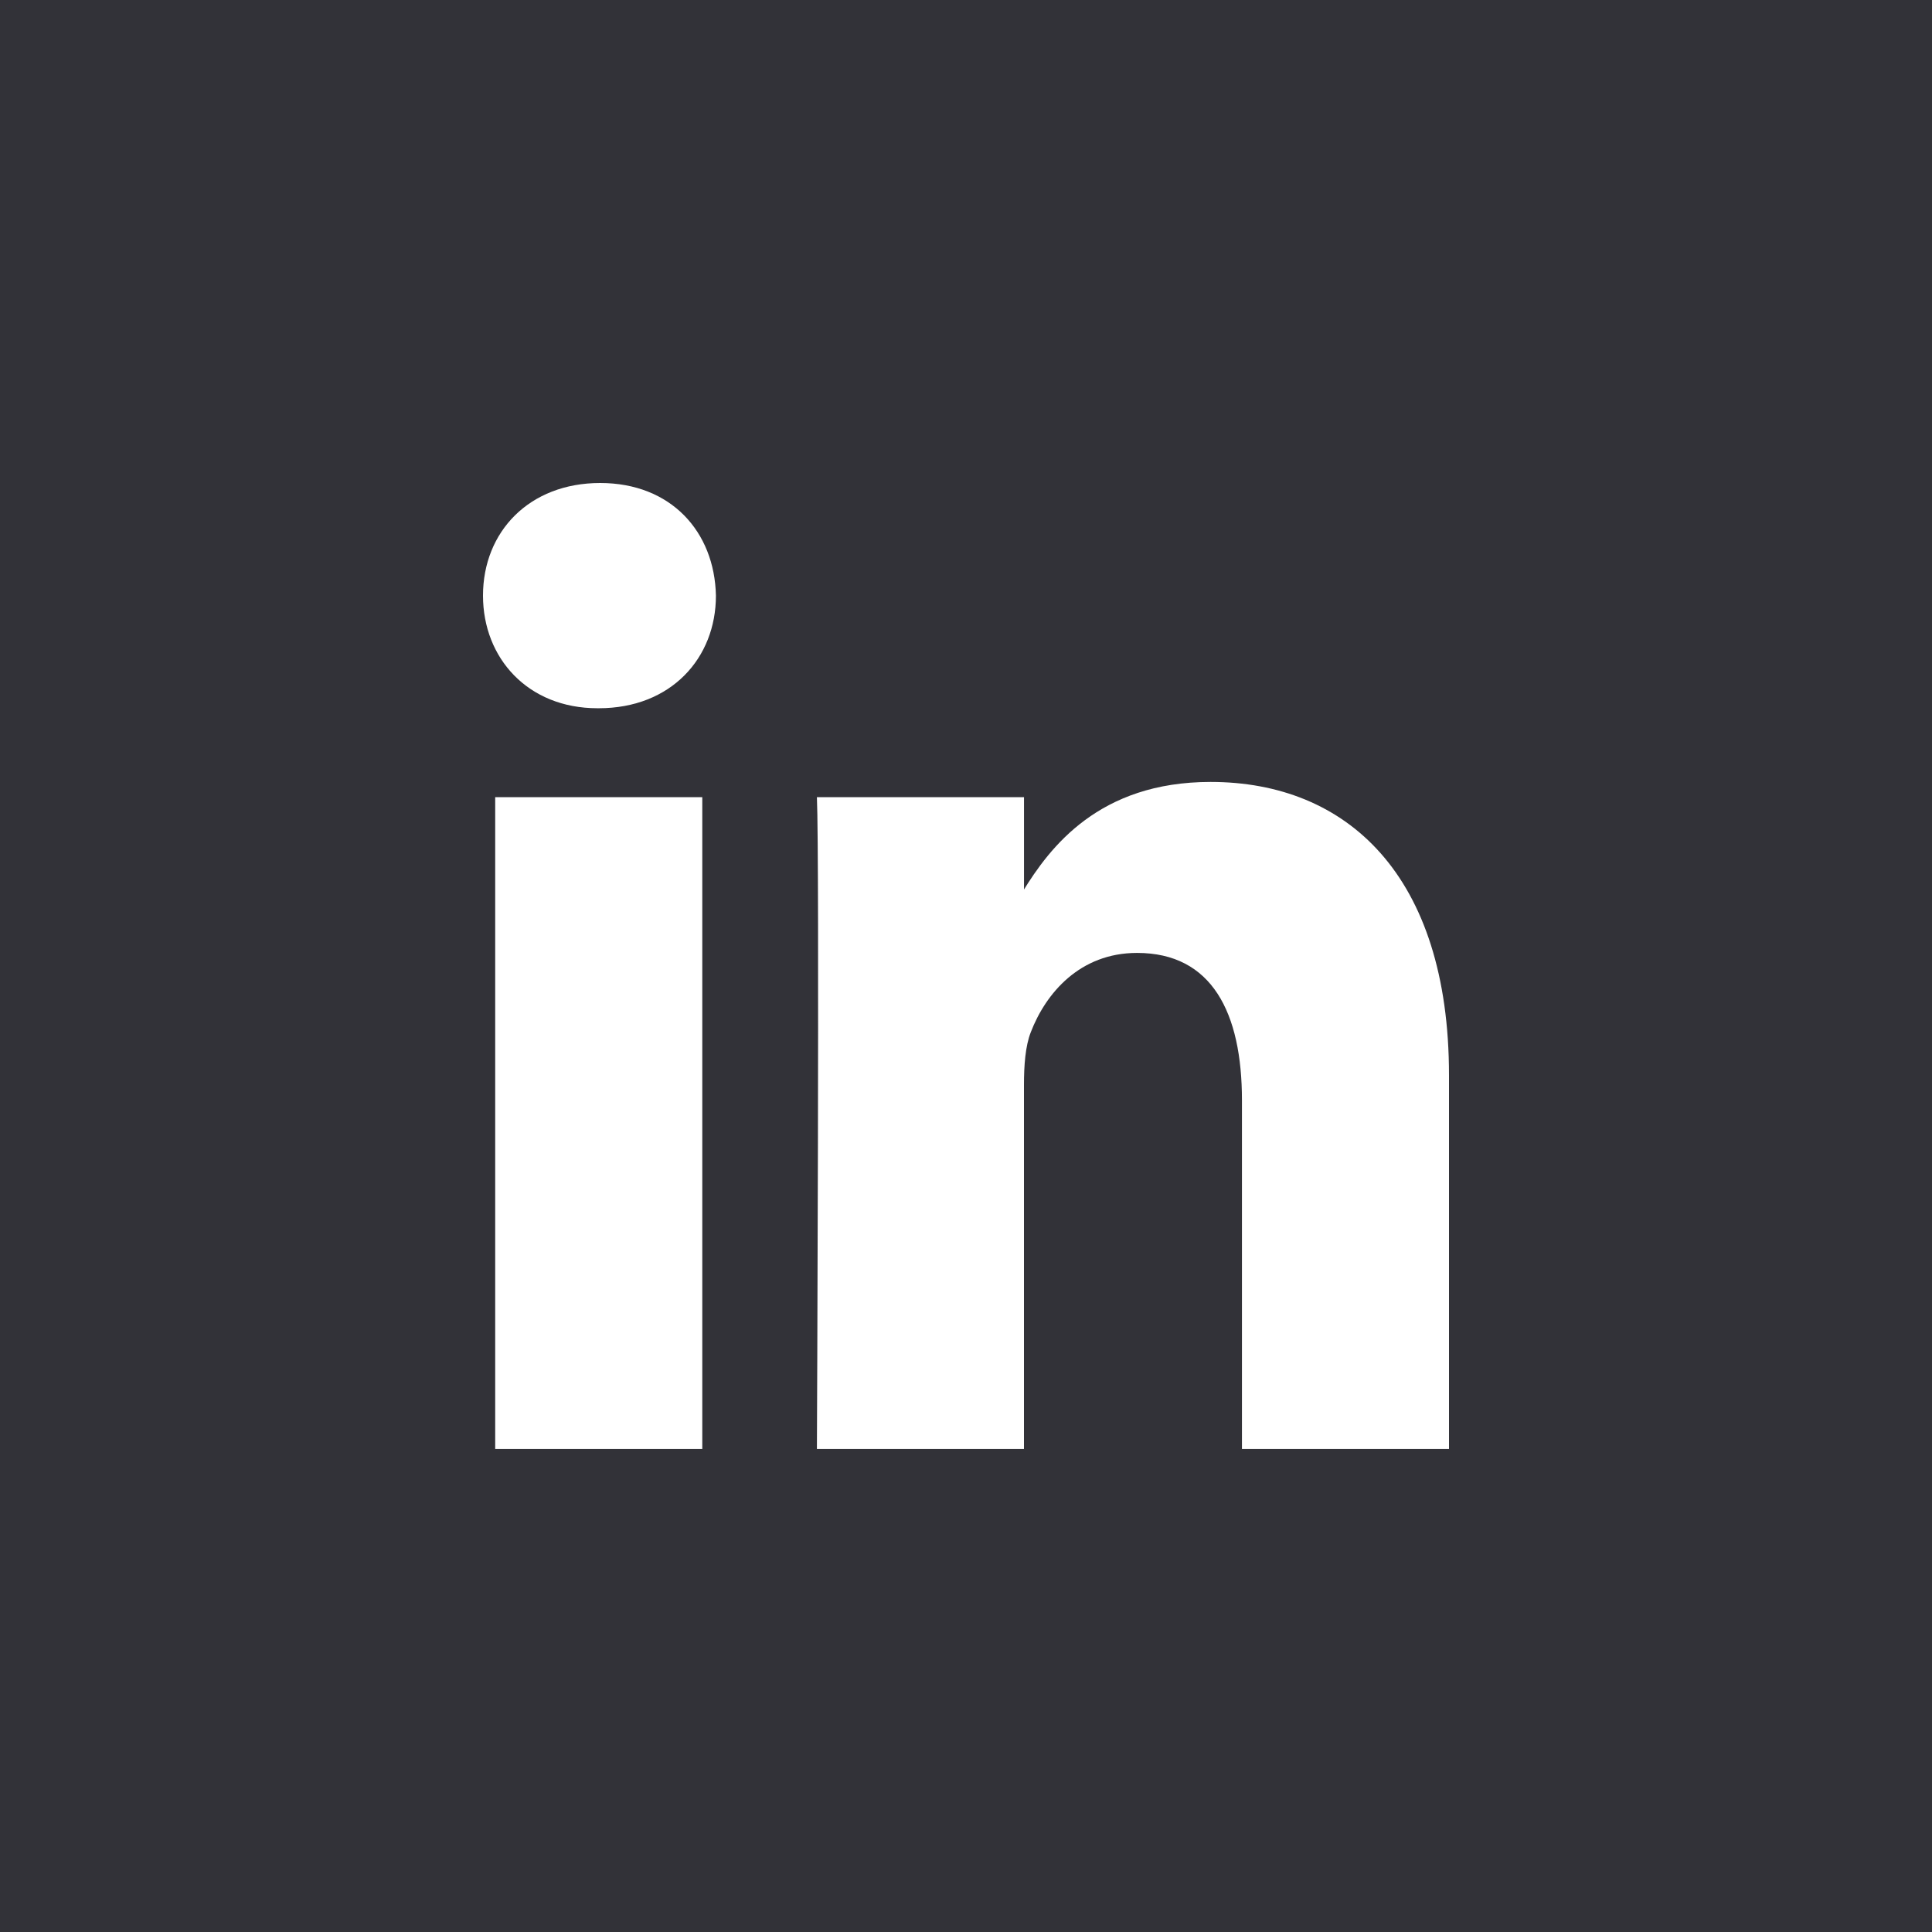
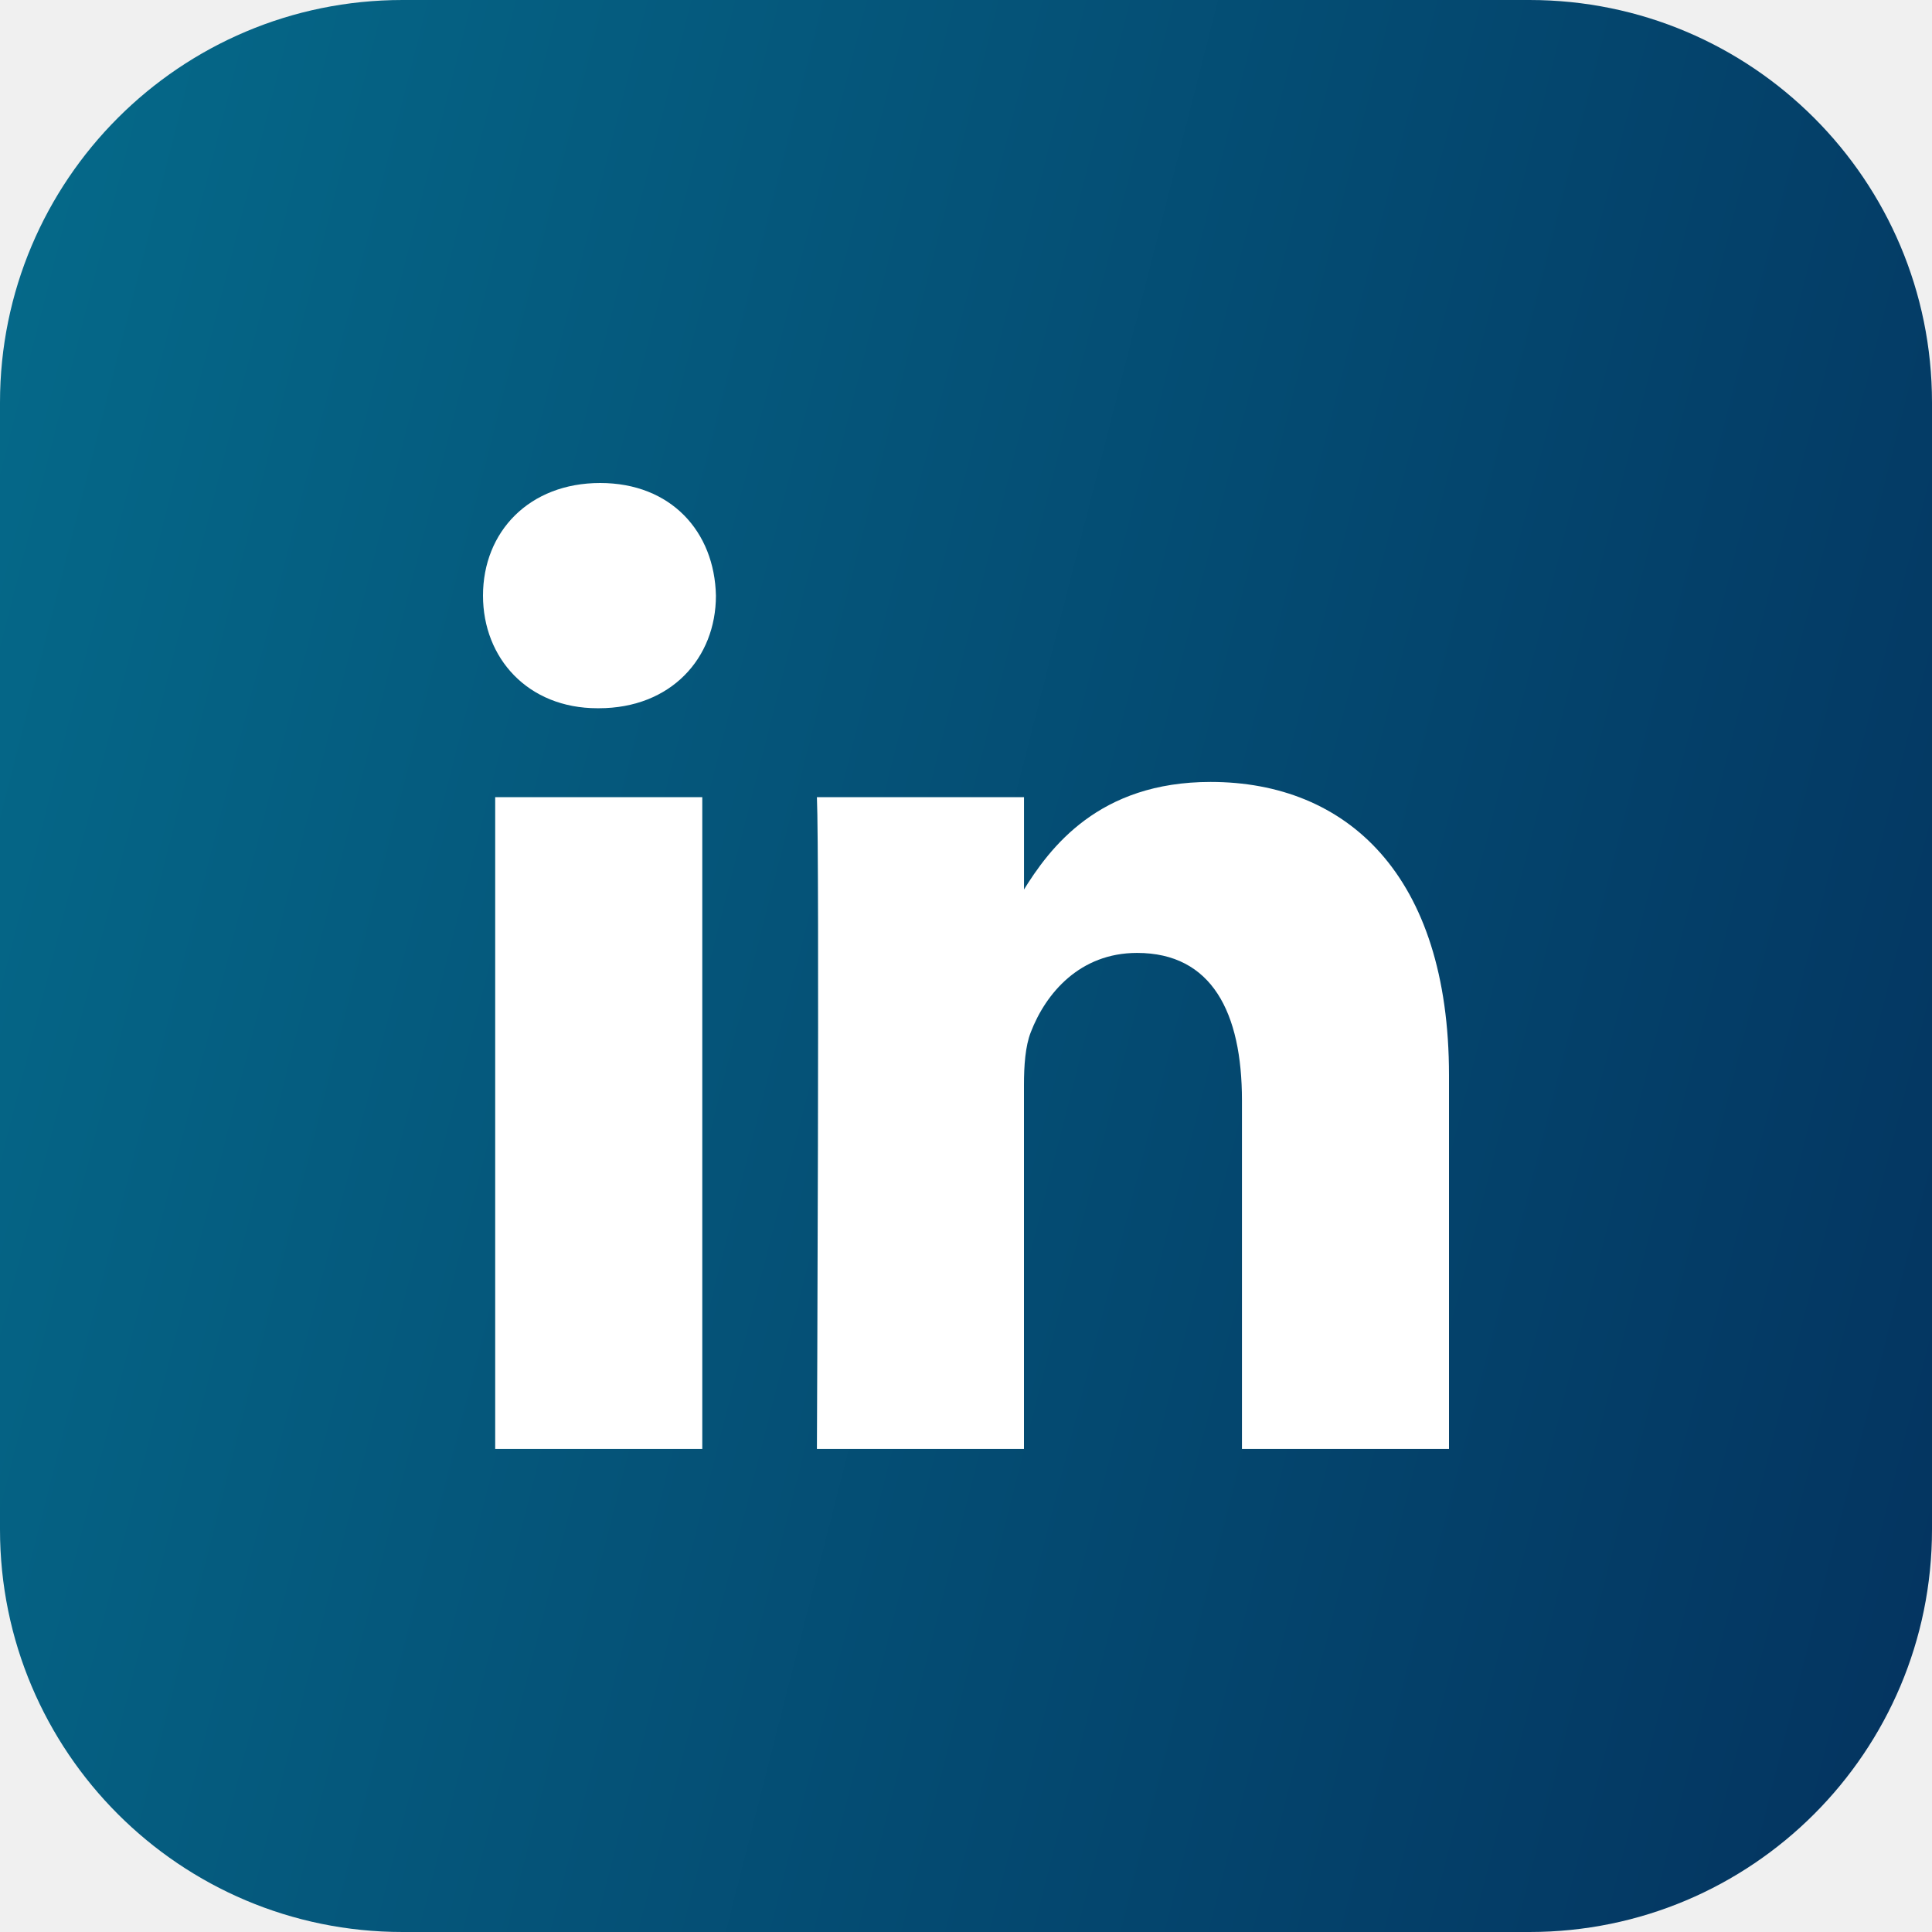
<svg xmlns="http://www.w3.org/2000/svg" width="48" height="48" viewBox="0 0 48 48" fill="none">
-   <rect width="48" height="48" fill="#323238" />
+   <rect width="48" height="48" rx="10" fill="url(#paint0_linear_)" />
  <path d="M17.448 35.999V19.806H12.303V35.999H17.449H17.448ZM14.877 17.596C16.671 17.596 17.787 16.352 17.787 14.798C17.753 13.209 16.671 12 14.911 12C13.15 12 12 13.209 12 14.798C12 16.352 13.116 17.596 14.843 17.596H14.876H14.877ZM20.296 35.999H25.44V26.957C25.44 26.474 25.474 25.989 25.61 25.644C25.982 24.677 26.828 23.675 28.25 23.675C30.111 23.675 30.856 25.16 30.856 27.337V35.999H36V26.715C36 21.741 33.462 19.427 30.077 19.427C27.302 19.427 26.084 21.049 25.407 22.154H25.441V19.806H20.296C20.363 21.326 20.296 36 20.296 36V35.999Z" fill="white" />
+   <defs>
+     <linearGradient id="paint0_linear_" x1="-9.82109e-07" y1="1.139" x2="56.286" y2="15.482" gradientUnits="userSpaceOnUse">
+       <stop stop-color="#056A8A" />
+       <stop offset="1" stop-color="#04335F" />
+     </linearGradient>
+   </defs>
</svg>
